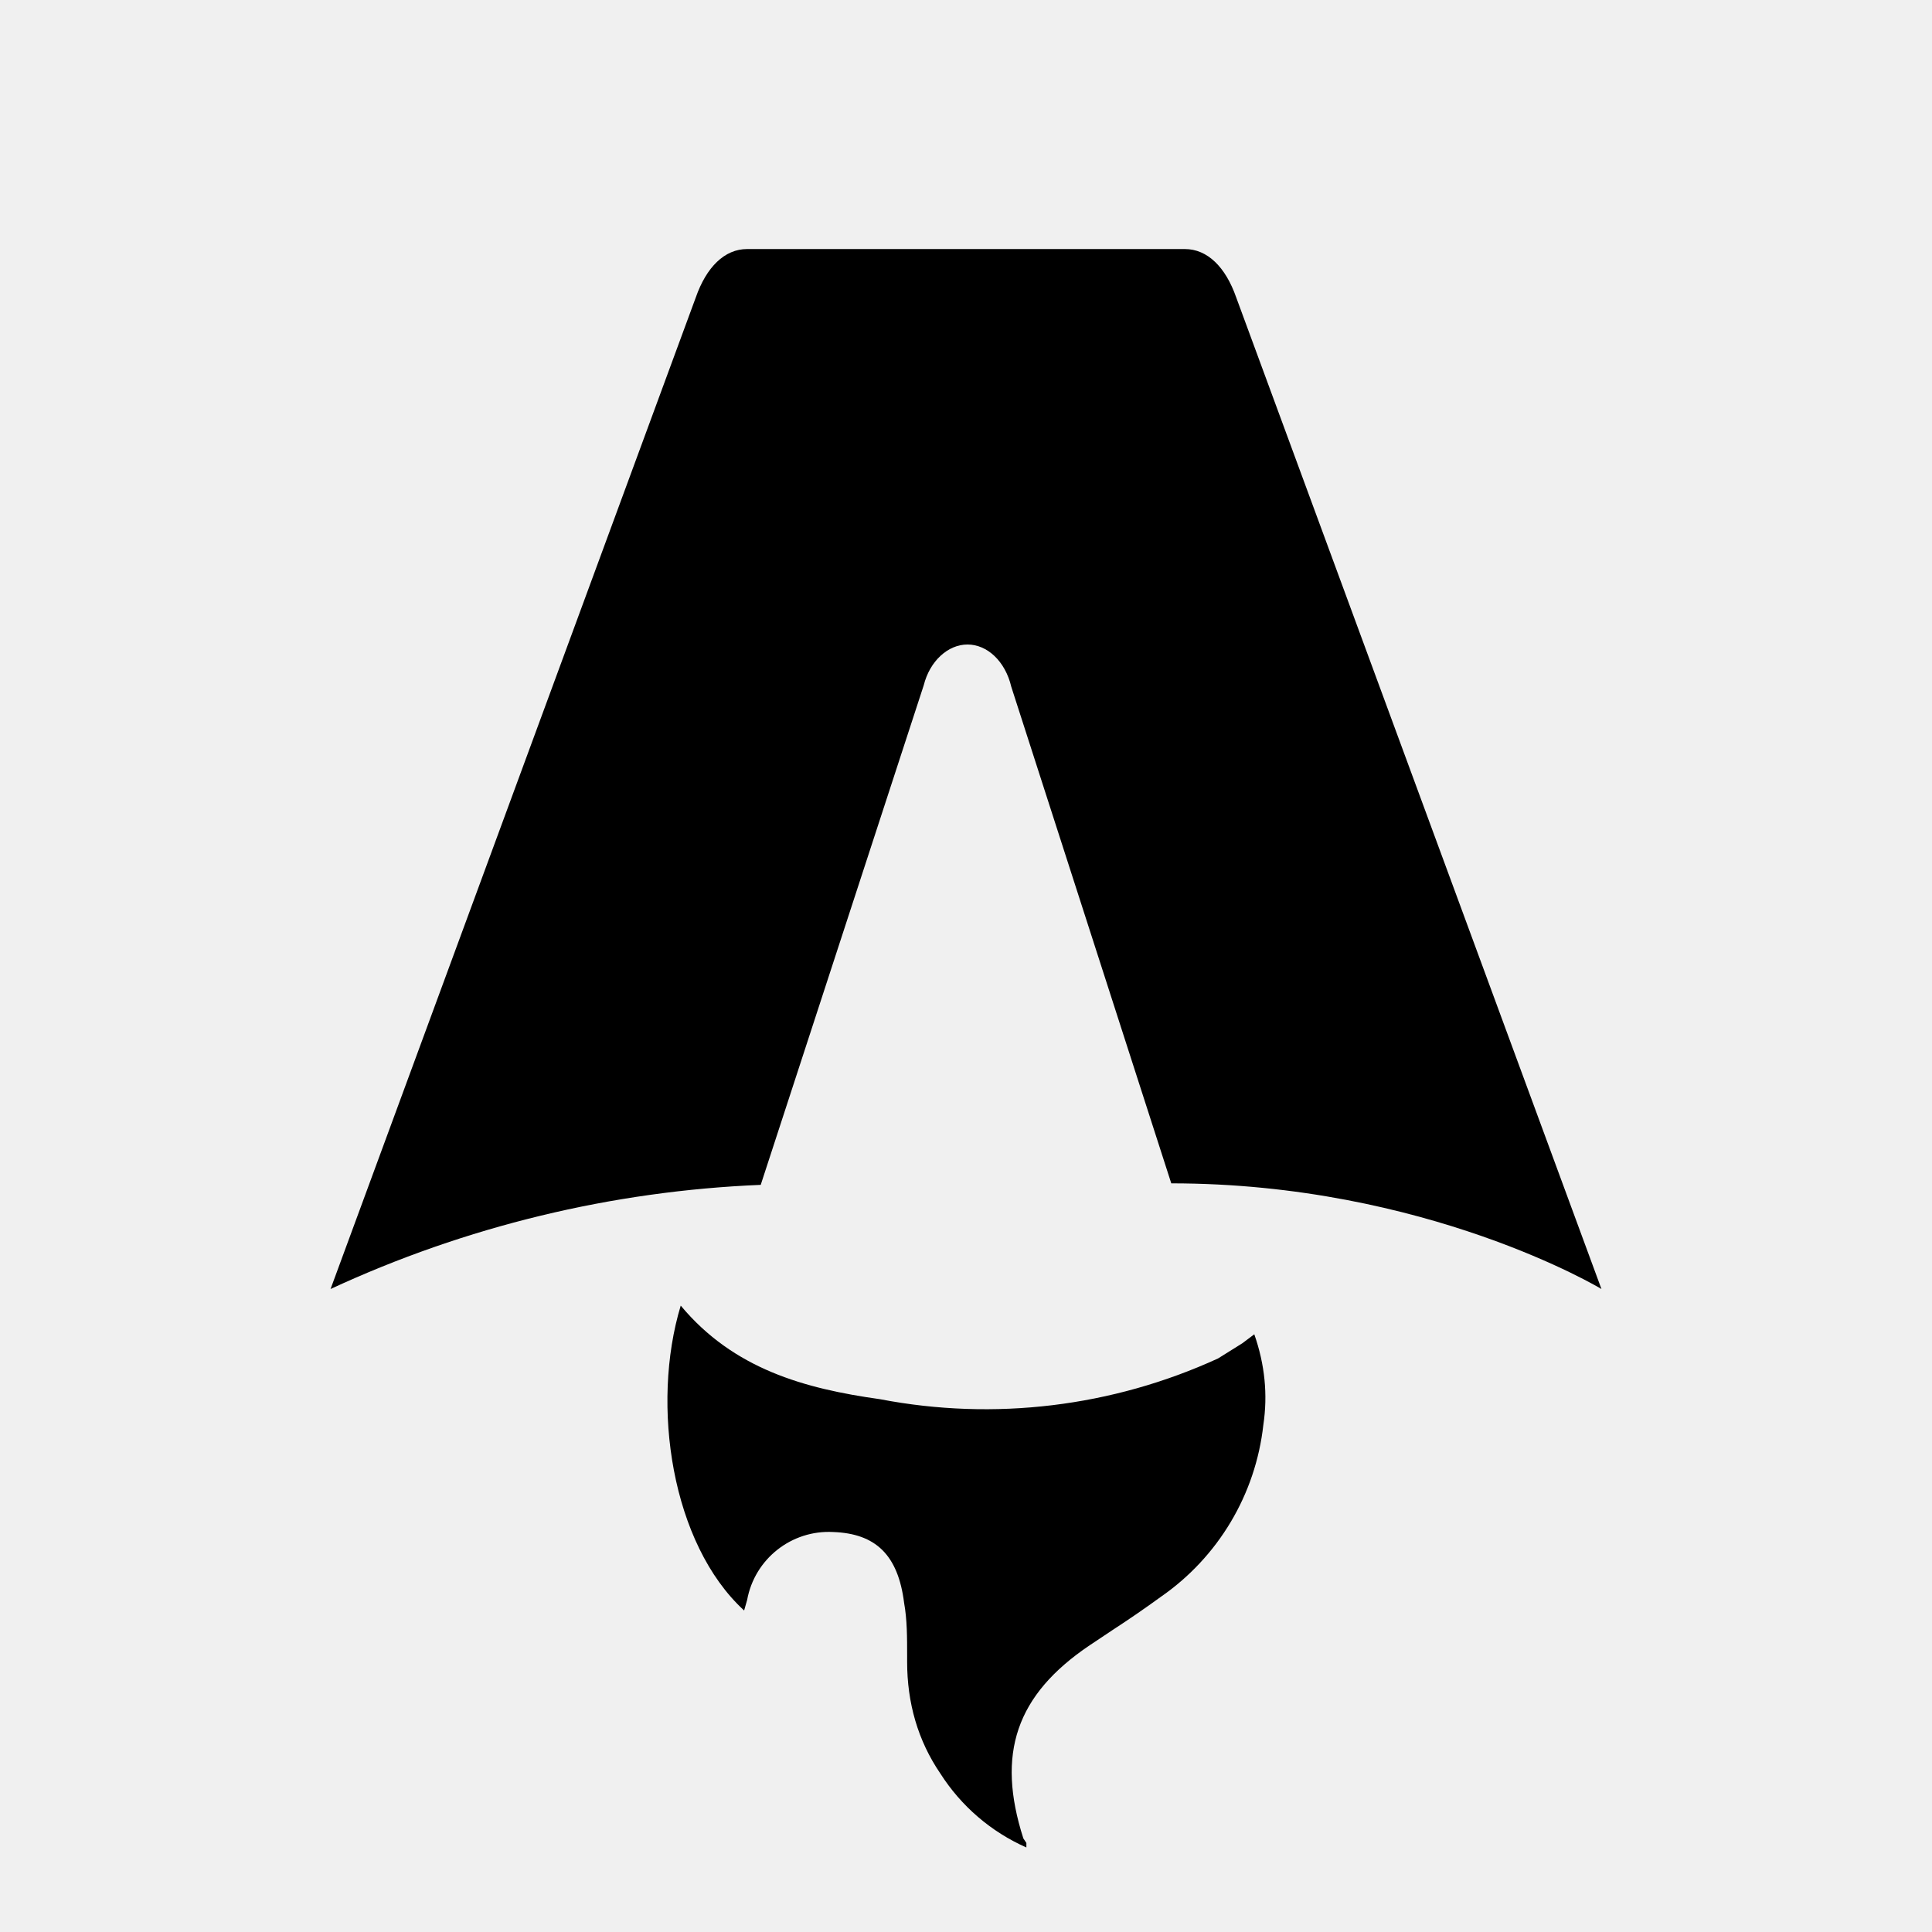
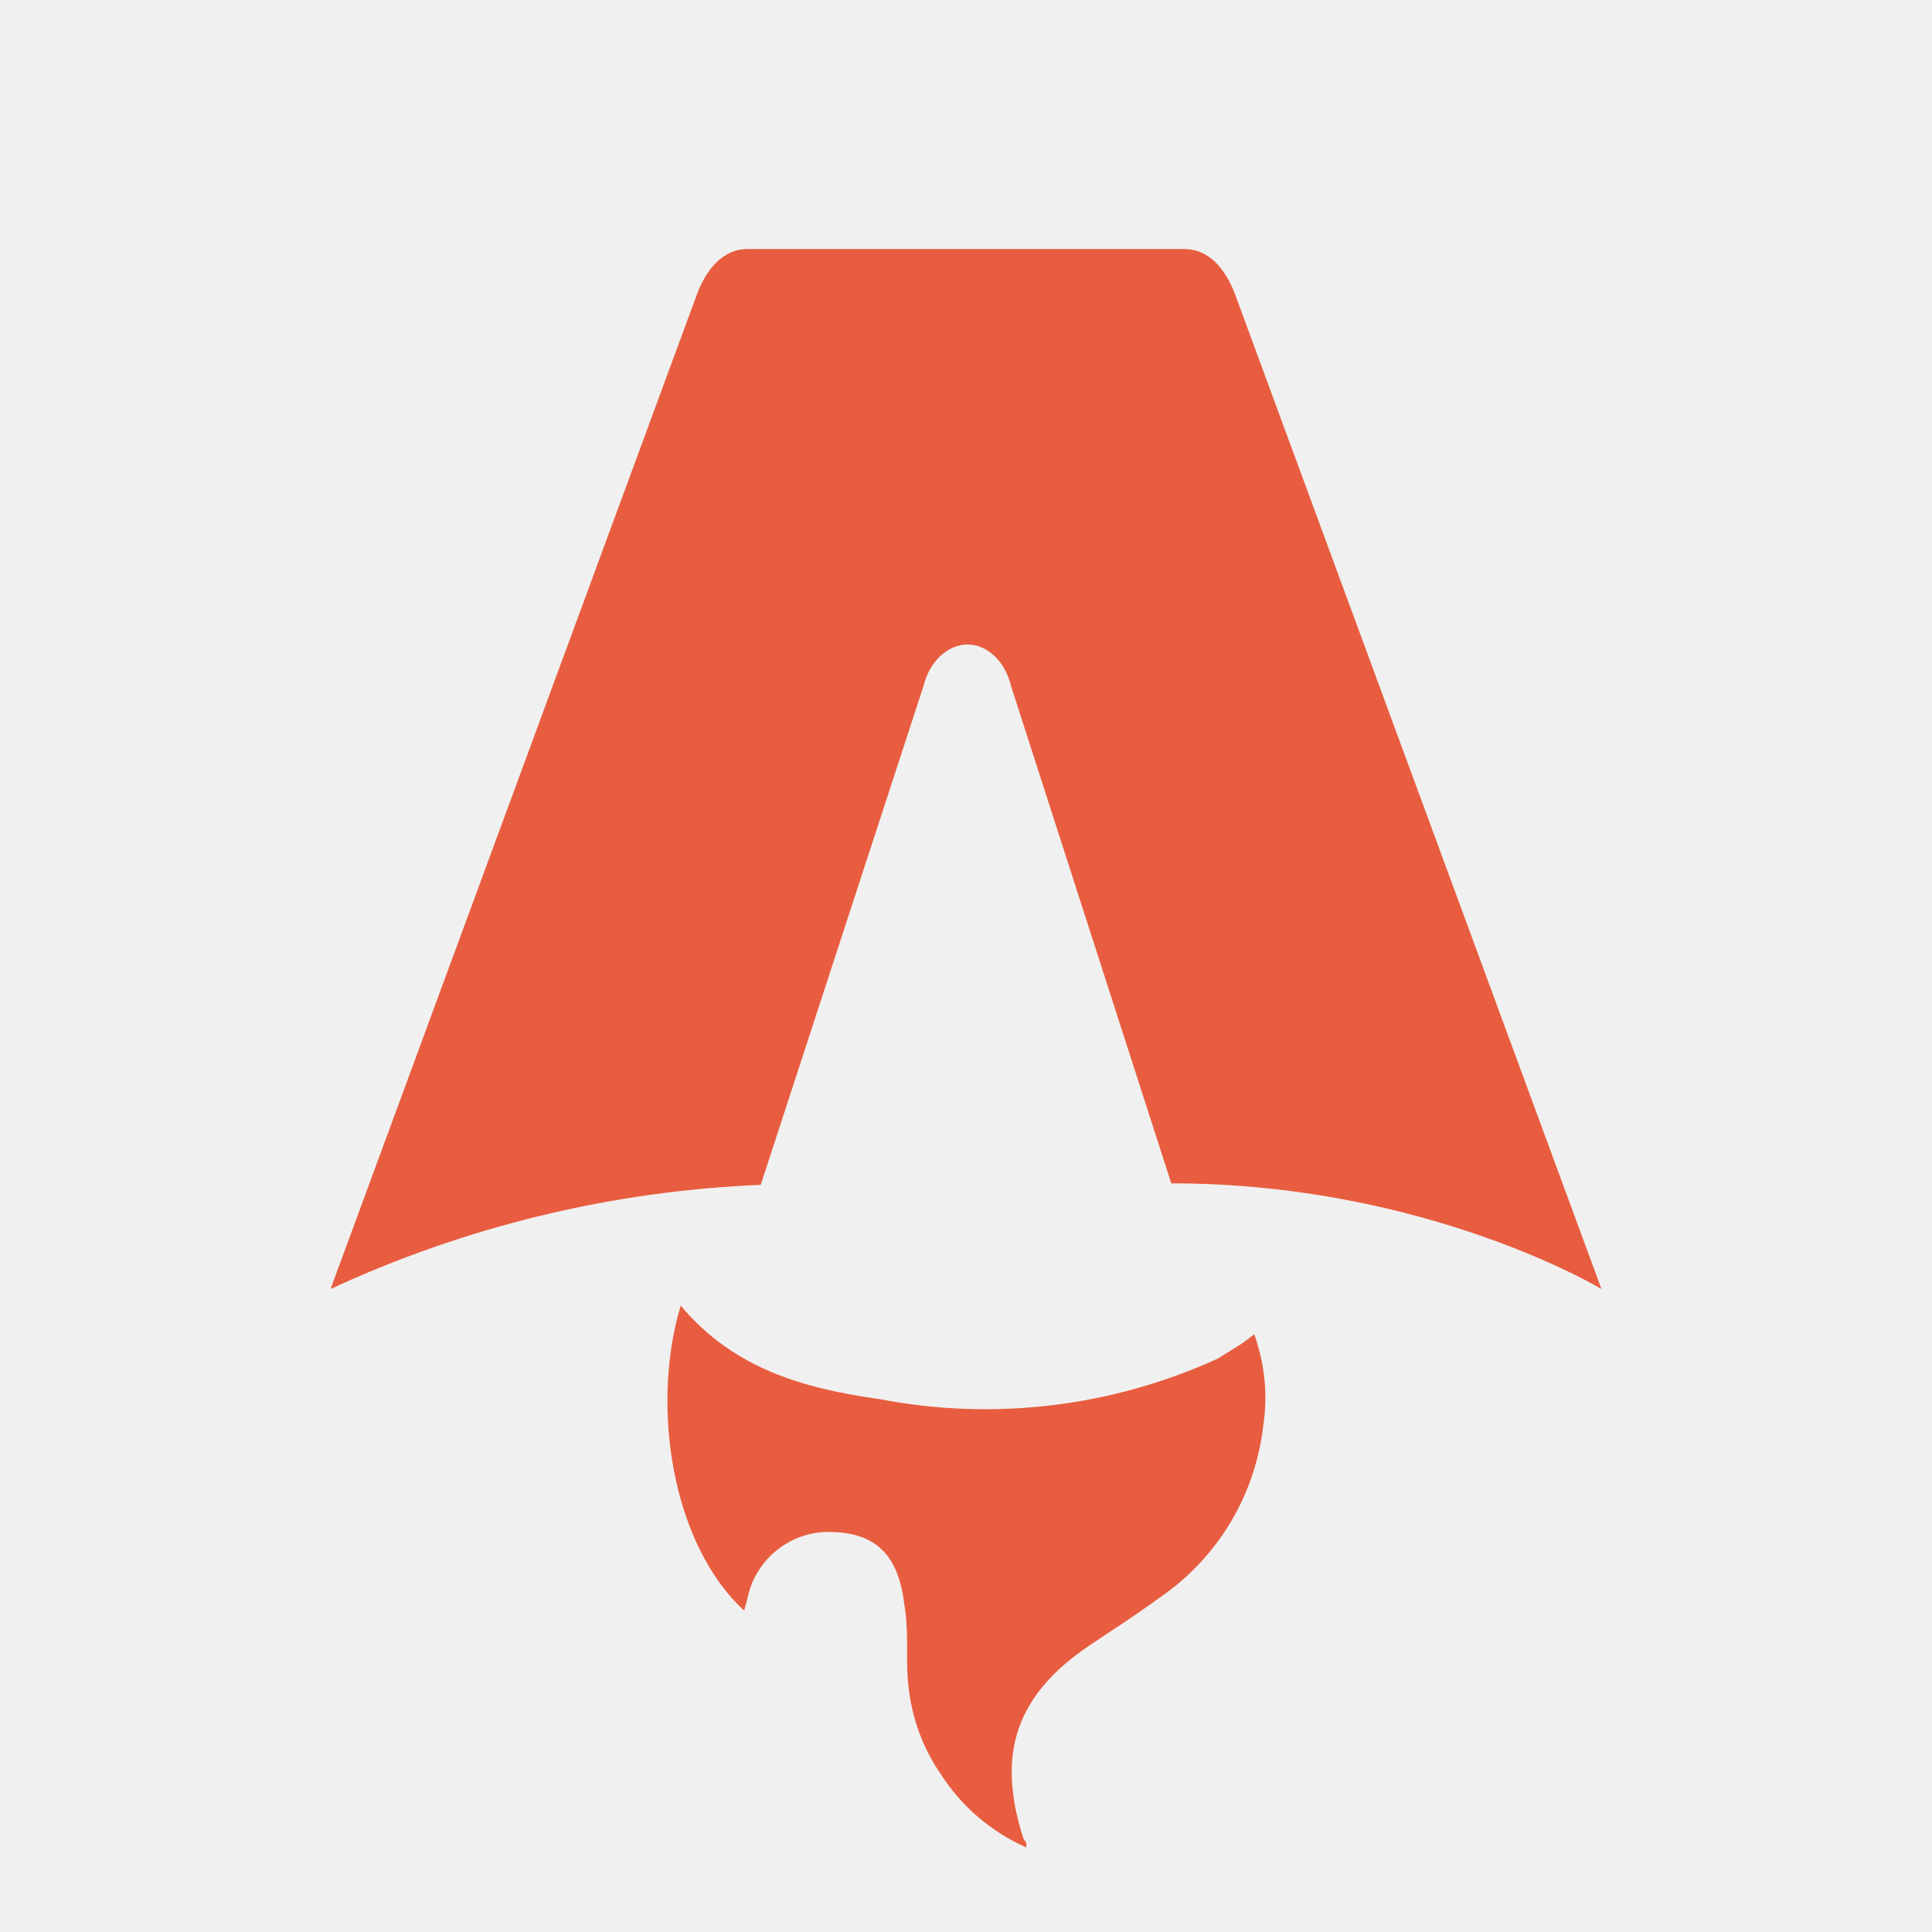
<svg xmlns="http://www.w3.org/2000/svg" fill="none" viewBox="0 0 128 128">
  <path d="M50.4 78.5a75.1 75.1 0 0 0-28.5 6.9l24.2-65.7c.7-2 1.9-3.2 3.4-3.2h29c1.5 0 2.7 1.2 3.4 3.2l24.2 65.7s-11.6-7-28.5-7L67 45.5c-.4-1.7-1.6-2.8-2.9-2.8-1.3 0-2.5 1.1-2.9 2.7L50.4 78.5Zm-1.1 28.2Zm-4.2-20.2c-2 6.6-.6 15.8 4.2 20.2a17.5 17.5 0 0 1 .2-.7 5.5 5.5 0 0 1 5.7-4.5c2.8.1 4.3 1.5 4.7 4.7.2 1.1.2 2.3.2 3.5v.4c0 2.7.7 5.2 2.2 7.4a13 13 0 0 0 5.7 4.9v-.3l-.2-.3c-1.8-5.6-.5-9.5 4.4-12.8l1.5-1a73 73 0 0 0 3.2-2.2 16 16 0 0 0 6.8-11.4c.3-2 .1-4-.6-6l-.8.6-1.6 1a37 37 0 0 1-22.4 2.7c-5-.7-9.7-2-13.2-6.2Z" />
  <style>
-         path { fill: #000; }
+         path { fill: #e85d3f; }
        @media (prefers-color-scheme: dark) {
-             path { fill: #FFF; }
+             path { fill: #ff8a70; }
        }
    </style>
</svg>
